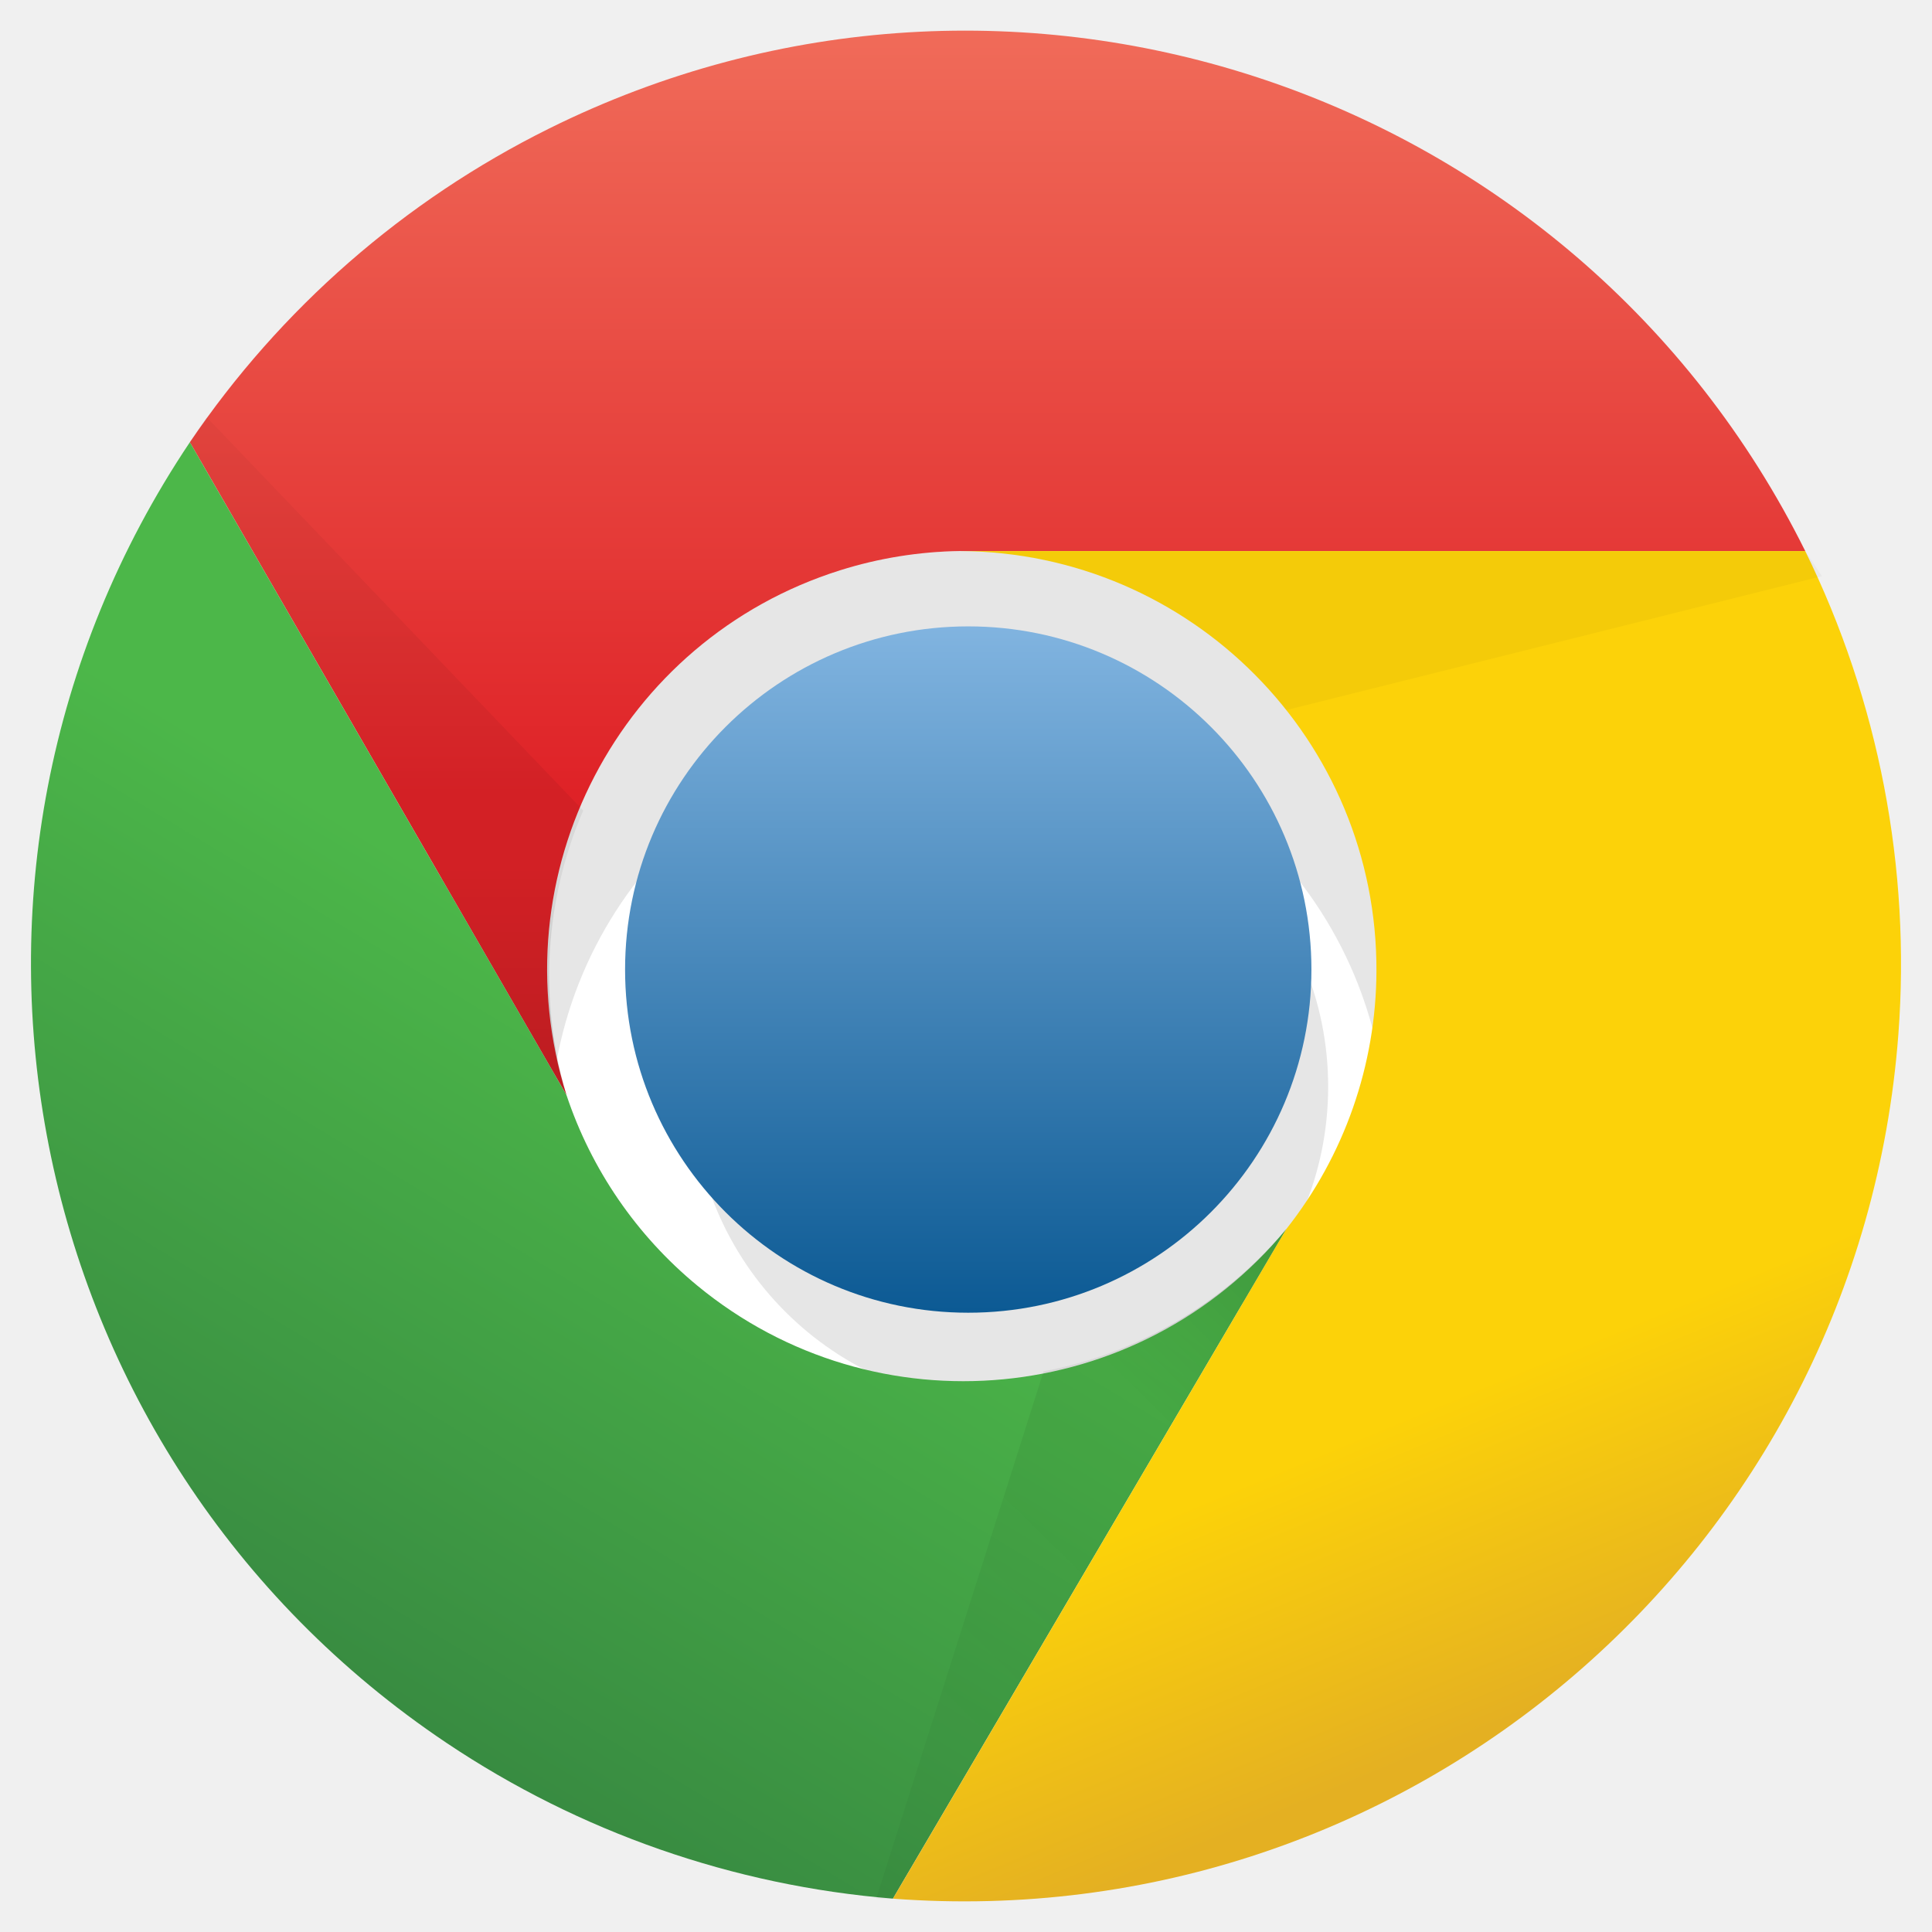
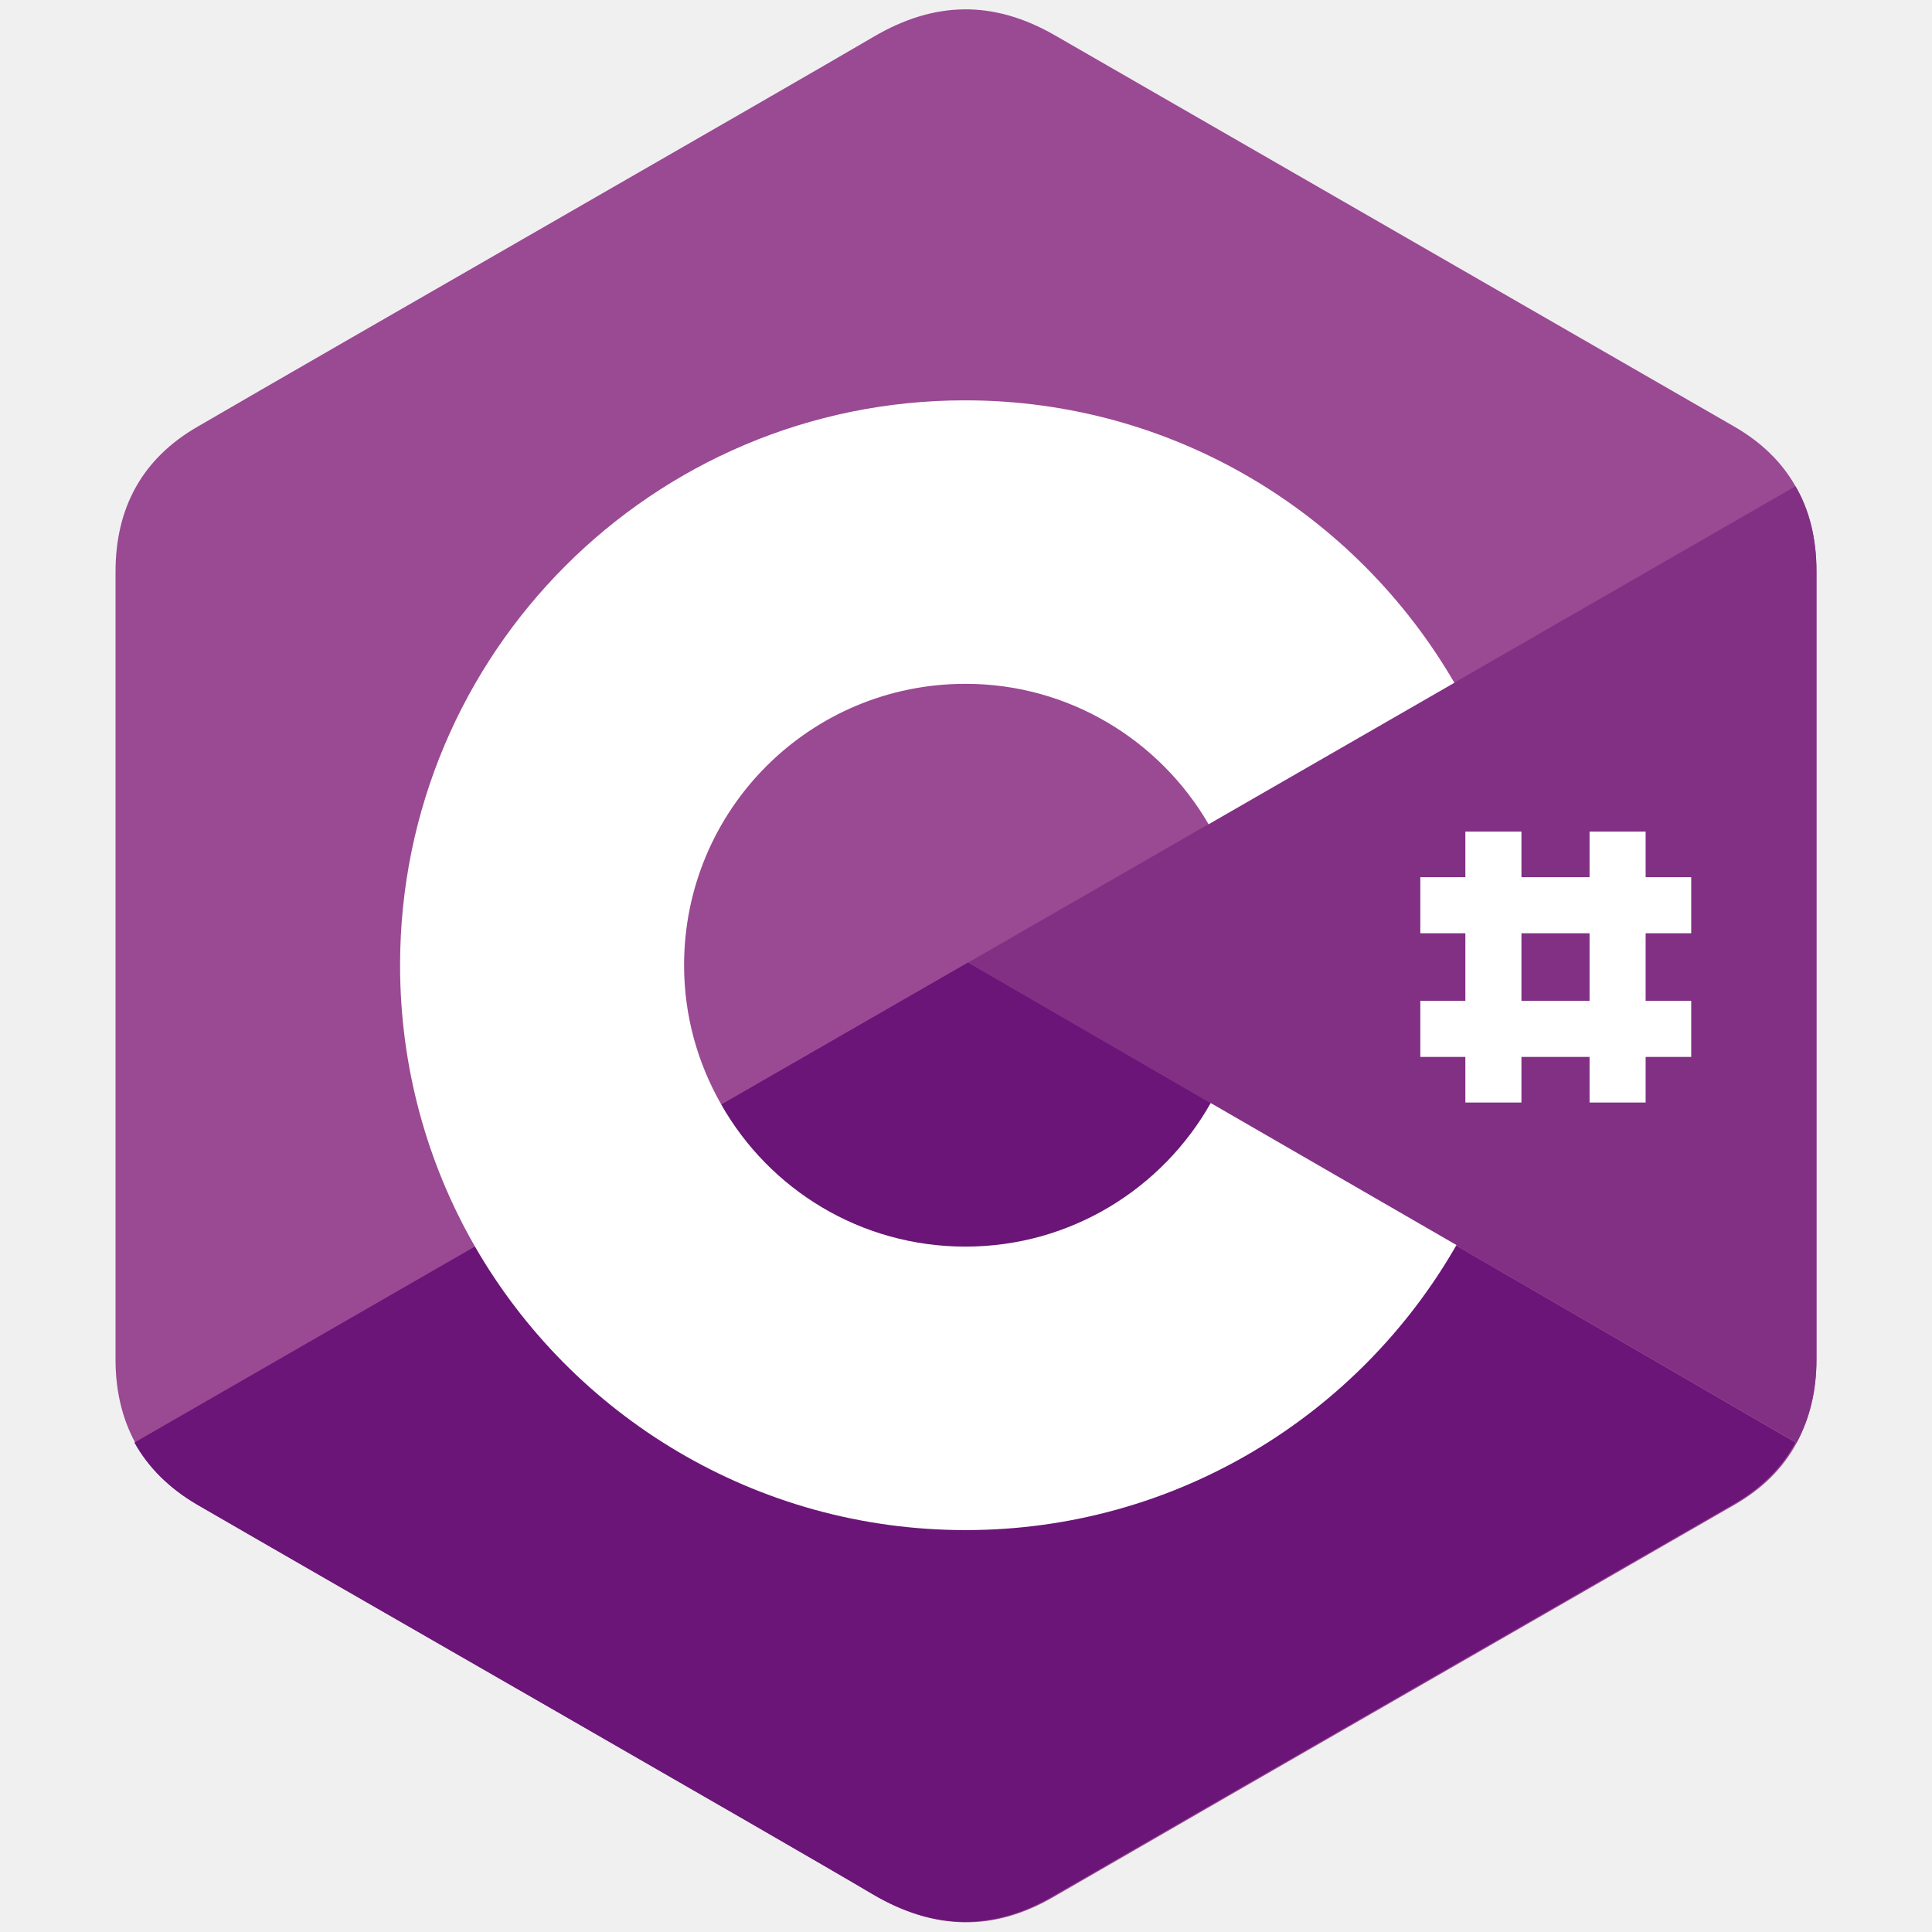
- <svg xmlns="http://www.w3.org/2000/svg" viewBox="0 0 128 128">
-   <circle fill="#fff" cx="64.149" cy="64.236" r="60.999" />
-   <path fill-opacity=".1" d="M102.966 75.327c0-21.439-17.379-38.819-38.817-38.819s-38.818 17.38-38.818 38.819h11.09c0-15.314 12.415-27.727 27.727-27.727 15.313 0 27.727 12.413 27.727 27.727" />
-   <circle fill-opacity=".1" cx="66.922" cy="71.999" r="21.072" />
-   <linearGradient id="a" gradientUnits="userSpaceOnUse" x1="395.191" y1="484.168" x2="395.191" y2="484.723" gradientTransform="matrix(82 0 0 82 -32341.5 -39660.313)">
-     <stop offset="0" stop-color="#81B4E0" />
-     <stop offset="1" stop-color="#0C5A94" />
-   </linearGradient>
-   <circle fill="url(#a)" cx="64.149" cy="64.235" r="22.736" />
-   <linearGradient id="b" gradientUnits="userSpaceOnUse" x1="-608.91" y1="-597.648" x2="-608.91" y2="-547.185" gradientTransform="translate(675 599.775)">
-     <stop offset="0" stop-color="#F06B59" />
-     <stop offset="1" stop-color="#DF2227" />
-   </linearGradient>
-   <path fill="url(#b)" d="M119.602 36.508c-15.266-30.716-52.542-43.24-83.259-27.974-9.578 4.761-17.764 11.913-23.765 20.766l24.955 43.253c-4.597-14.606 3.521-30.174 18.127-34.77 2.567-.808 5.243-1.238 7.935-1.274" />
-   <linearGradient id="c" gradientUnits="userSpaceOnUse" x1="-657.835" y1="-491.393" x2="-632.327" y2="-533.537" gradientTransform="translate(675 599.775)">
-     <stop offset="0" stop-color="#388B41" />
-     <stop offset="1" stop-color="#4CB749" />
-   </linearGradient>
-   <path fill="url(#c)" d="M12.578 29.3c-19.1 28.492-11.486 67.071 17.005 86.171 8.814 5.909 18.997 9.461 29.575 10.319l26.063-44.363c-9.745 11.811-27.22 13.486-39.032 3.74-4.011-3.309-7.012-7.679-8.657-12.613" />
-   <linearGradient id="d" gradientUnits="userSpaceOnUse" x1="-572.385" y1="-486.91" x2="-599.557" y2="-552.345" gradientTransform="translate(675 599.775)">
-     <stop offset="0" stop-color="#E4B022" />
-     <stop offset=".3" stop-color="#FCD209" />
-   </linearGradient>
-   <path fill="url(#d)" d="M59.158 125.791c34.204 2.585 64.027-23.047 66.613-57.25.834-11.037-1.295-22.093-6.17-32.031h-56.006c15.312.07 27.67 12.541 27.598 27.854-.028 6.195-2.131 12.204-5.972 17.064" />
-   <linearGradient id="e" gradientUnits="userSpaceOnUse" x1="-649.391" y1="-528.885" x2="-649.391" y2="-573.247" gradientTransform="translate(675 599.775)">
-     <stop offset="0" stop-opacity=".15" />
-     <stop offset=".3" stop-opacity=".06" />
-     <stop offset="1" stop-opacity=".03" />
-   </linearGradient>
-   <path fill="url(#e)" d="M12.578 29.3l24.955 43.253c-1.849-6.221-1.457-12.893 1.107-18.854l-24.954-26.063" />
-   <linearGradient id="f" gradientUnits="userSpaceOnUse" x1="-588.158" y1="-514.559" x2="-618.657" y2="-483.505" gradientTransform="translate(675 599.775)">
-     <stop offset="0" stop-opacity=".15" />
-     <stop offset=".3" stop-opacity=".06" />
-     <stop offset="1" stop-opacity=".03" />
-   </linearGradient>
-   <path fill="url(#f)" d="M59.158 125.791l26.063-44.363c-4.112 4.904-9.794 8.233-16.082 9.426l-11.091 34.937" />
-   <linearGradient id="g" gradientUnits="userSpaceOnUse" x1="-588.6" y1="-505.621" x2="-584.163" y2="-549.431" gradientTransform="translate(675 599.775)">
-     <stop offset="0" stop-opacity=".15" />
-     <stop offset=".3" stop-opacity=".06" />
-     <stop offset="1" stop-opacity=".03" />
-   </linearGradient>
-   <path fill="url(#g)" d="M119.602 36.508h-56.007c8.436.039 16.396 3.918 21.626 10.537l35.491-8.873" />
+ <svg xmlns="http://www.w3.org/2000/svg" fill="none" height="2500" viewBox="204.925 153.577 757.617 860.543" width="2500">
+   <path d="m962.541 407.983c0-14.237-3.034-27.074-9.336-37.811-6.068-10.736-15.171-19.605-27.307-26.607-100.829-58.117-201.891-116.233-302.72-174.35-27.308-15.638-53.449-15.171-80.523.7-40.145 23.574-241.336 138.873-301.086 173.65-24.741 14.237-36.644 36.177-36.644 64.652v351.033c0 14.004 3.034 26.374 8.869 37.111 6.069 10.97 15.405 20.306 27.775 27.541 59.984 34.777 260.941 149.843 301.086 173.65 27.074 15.868 53.448 16.568 80.523.7 100.829-58.35 201.891-116.233 302.72-174.35 12.603-7.235 21.706-16.338 27.774-27.541 5.835-10.737 8.869-23.107 8.869-37.111z" fill="#9a4993" />
+   <path d="m584.667 582.333-371.34 213.794c6.069 10.97 15.405 20.306 27.775 27.542 59.984 34.776 260.941 149.842 301.086 173.649 27.074 15.872 53.449 16.572 80.523.7 100.829-58.35 201.891-116.233 302.72-174.349 12.603-7.236 21.706-16.338 27.774-27.542z" fill="#6a1577" />
+   <path d="m474.735 645.584c21.707 37.811 62.318 63.252 108.765 63.252 46.913 0 87.758-25.674 109.231-63.952l-108.064-62.551z" fill="#6a1577" />
+   <path d="m962.542 407.983c0-14.237-3.035-27.074-9.336-37.811l-368.539 212.161 369.005 213.795c5.835-10.737 8.87-23.107 8.87-37.111z" fill="#813084" />
+   <g fill="#fff">
+     <path d="m692.731 644.884c-21.472 38.044-62.317 63.952-109.231 63.952-46.68 0-87.291-25.441-108.764-63.252-10.503-18.438-16.572-39.444-16.572-62.084 0-69.32 56.016-125.336 125.336-125.336 46.213 0 86.592 25.207 108.298 62.551l109.464-63.018c-43.645-75.154-124.869-125.802-217.995-125.802-139.107 0-251.605 112.732-251.605 251.605 0 45.513 12.136 88.459 33.376 125.336 43.412 75.388 125.102 126.269 218.462 126.269 93.594 0 175.284-51.114 218.696-126.969zm138.406-120.901h-24.974v120.668h24.974zm55.316 0h-24.974v120.668h24.974z" />
+     <path d="m906.759 544.289h-120.668v24.974h120.668zm0 55.082h-120.668v24.974h120.668z" />
+   </g>
</svg>
